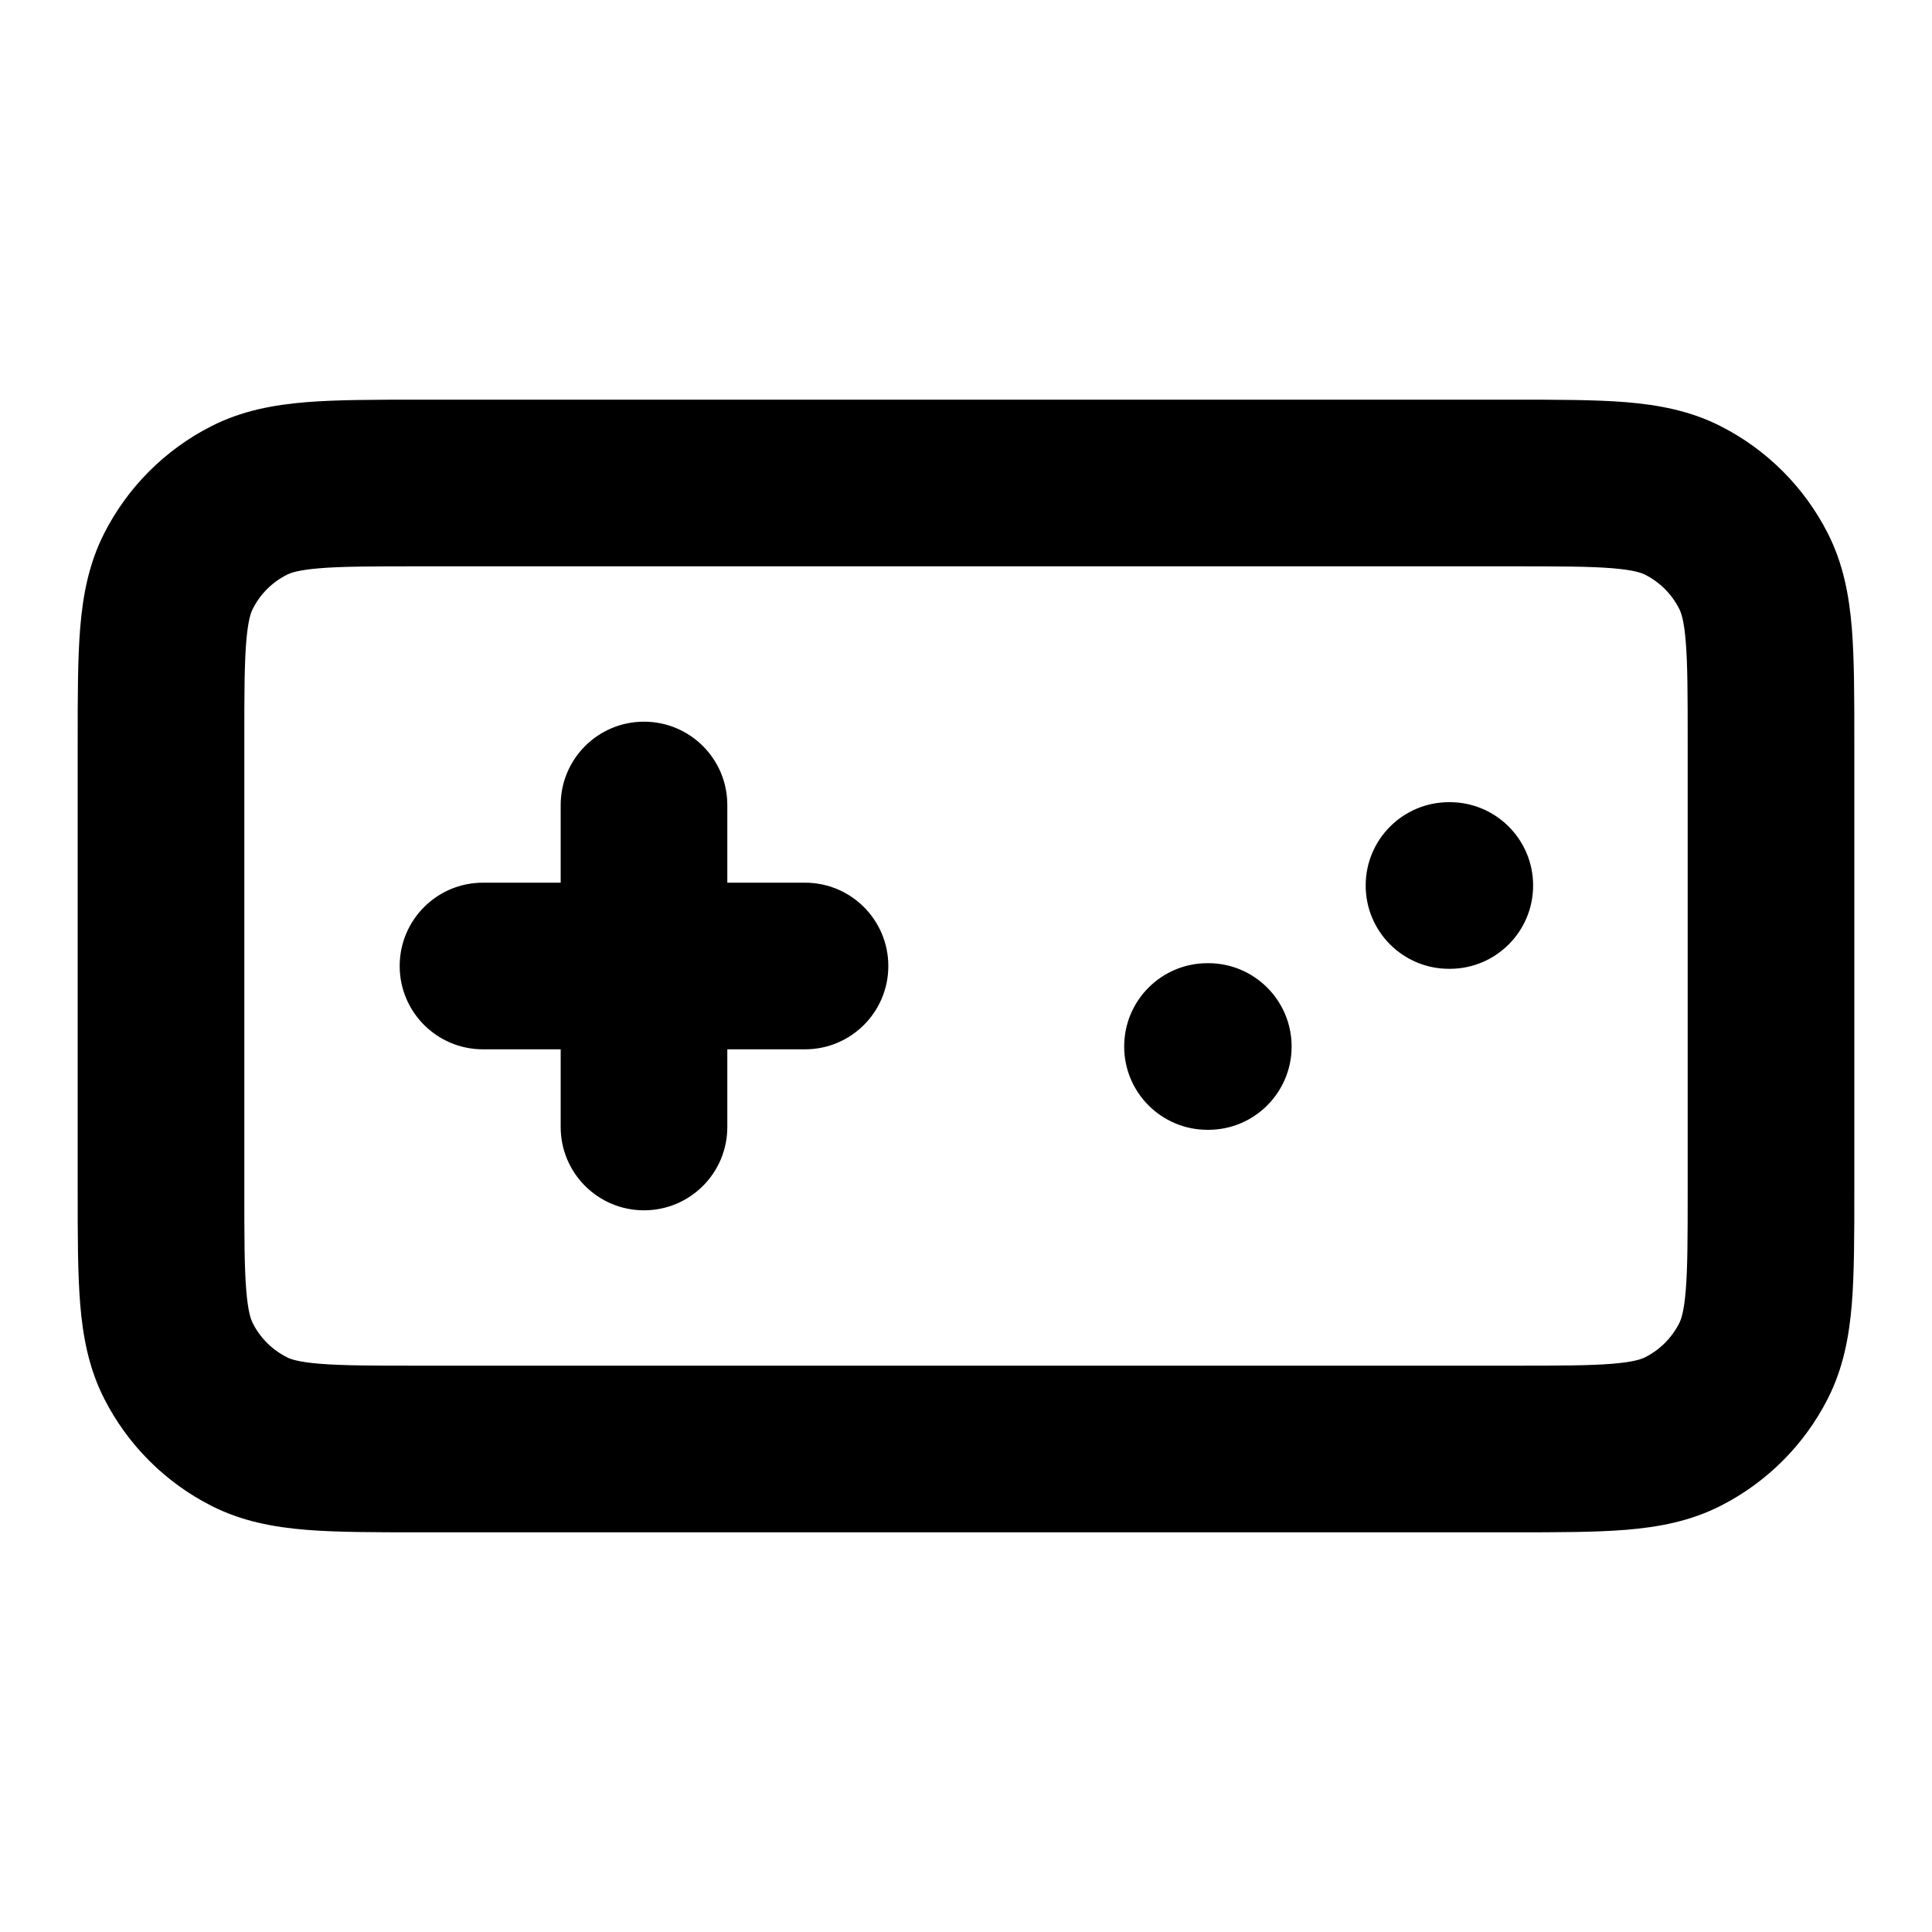
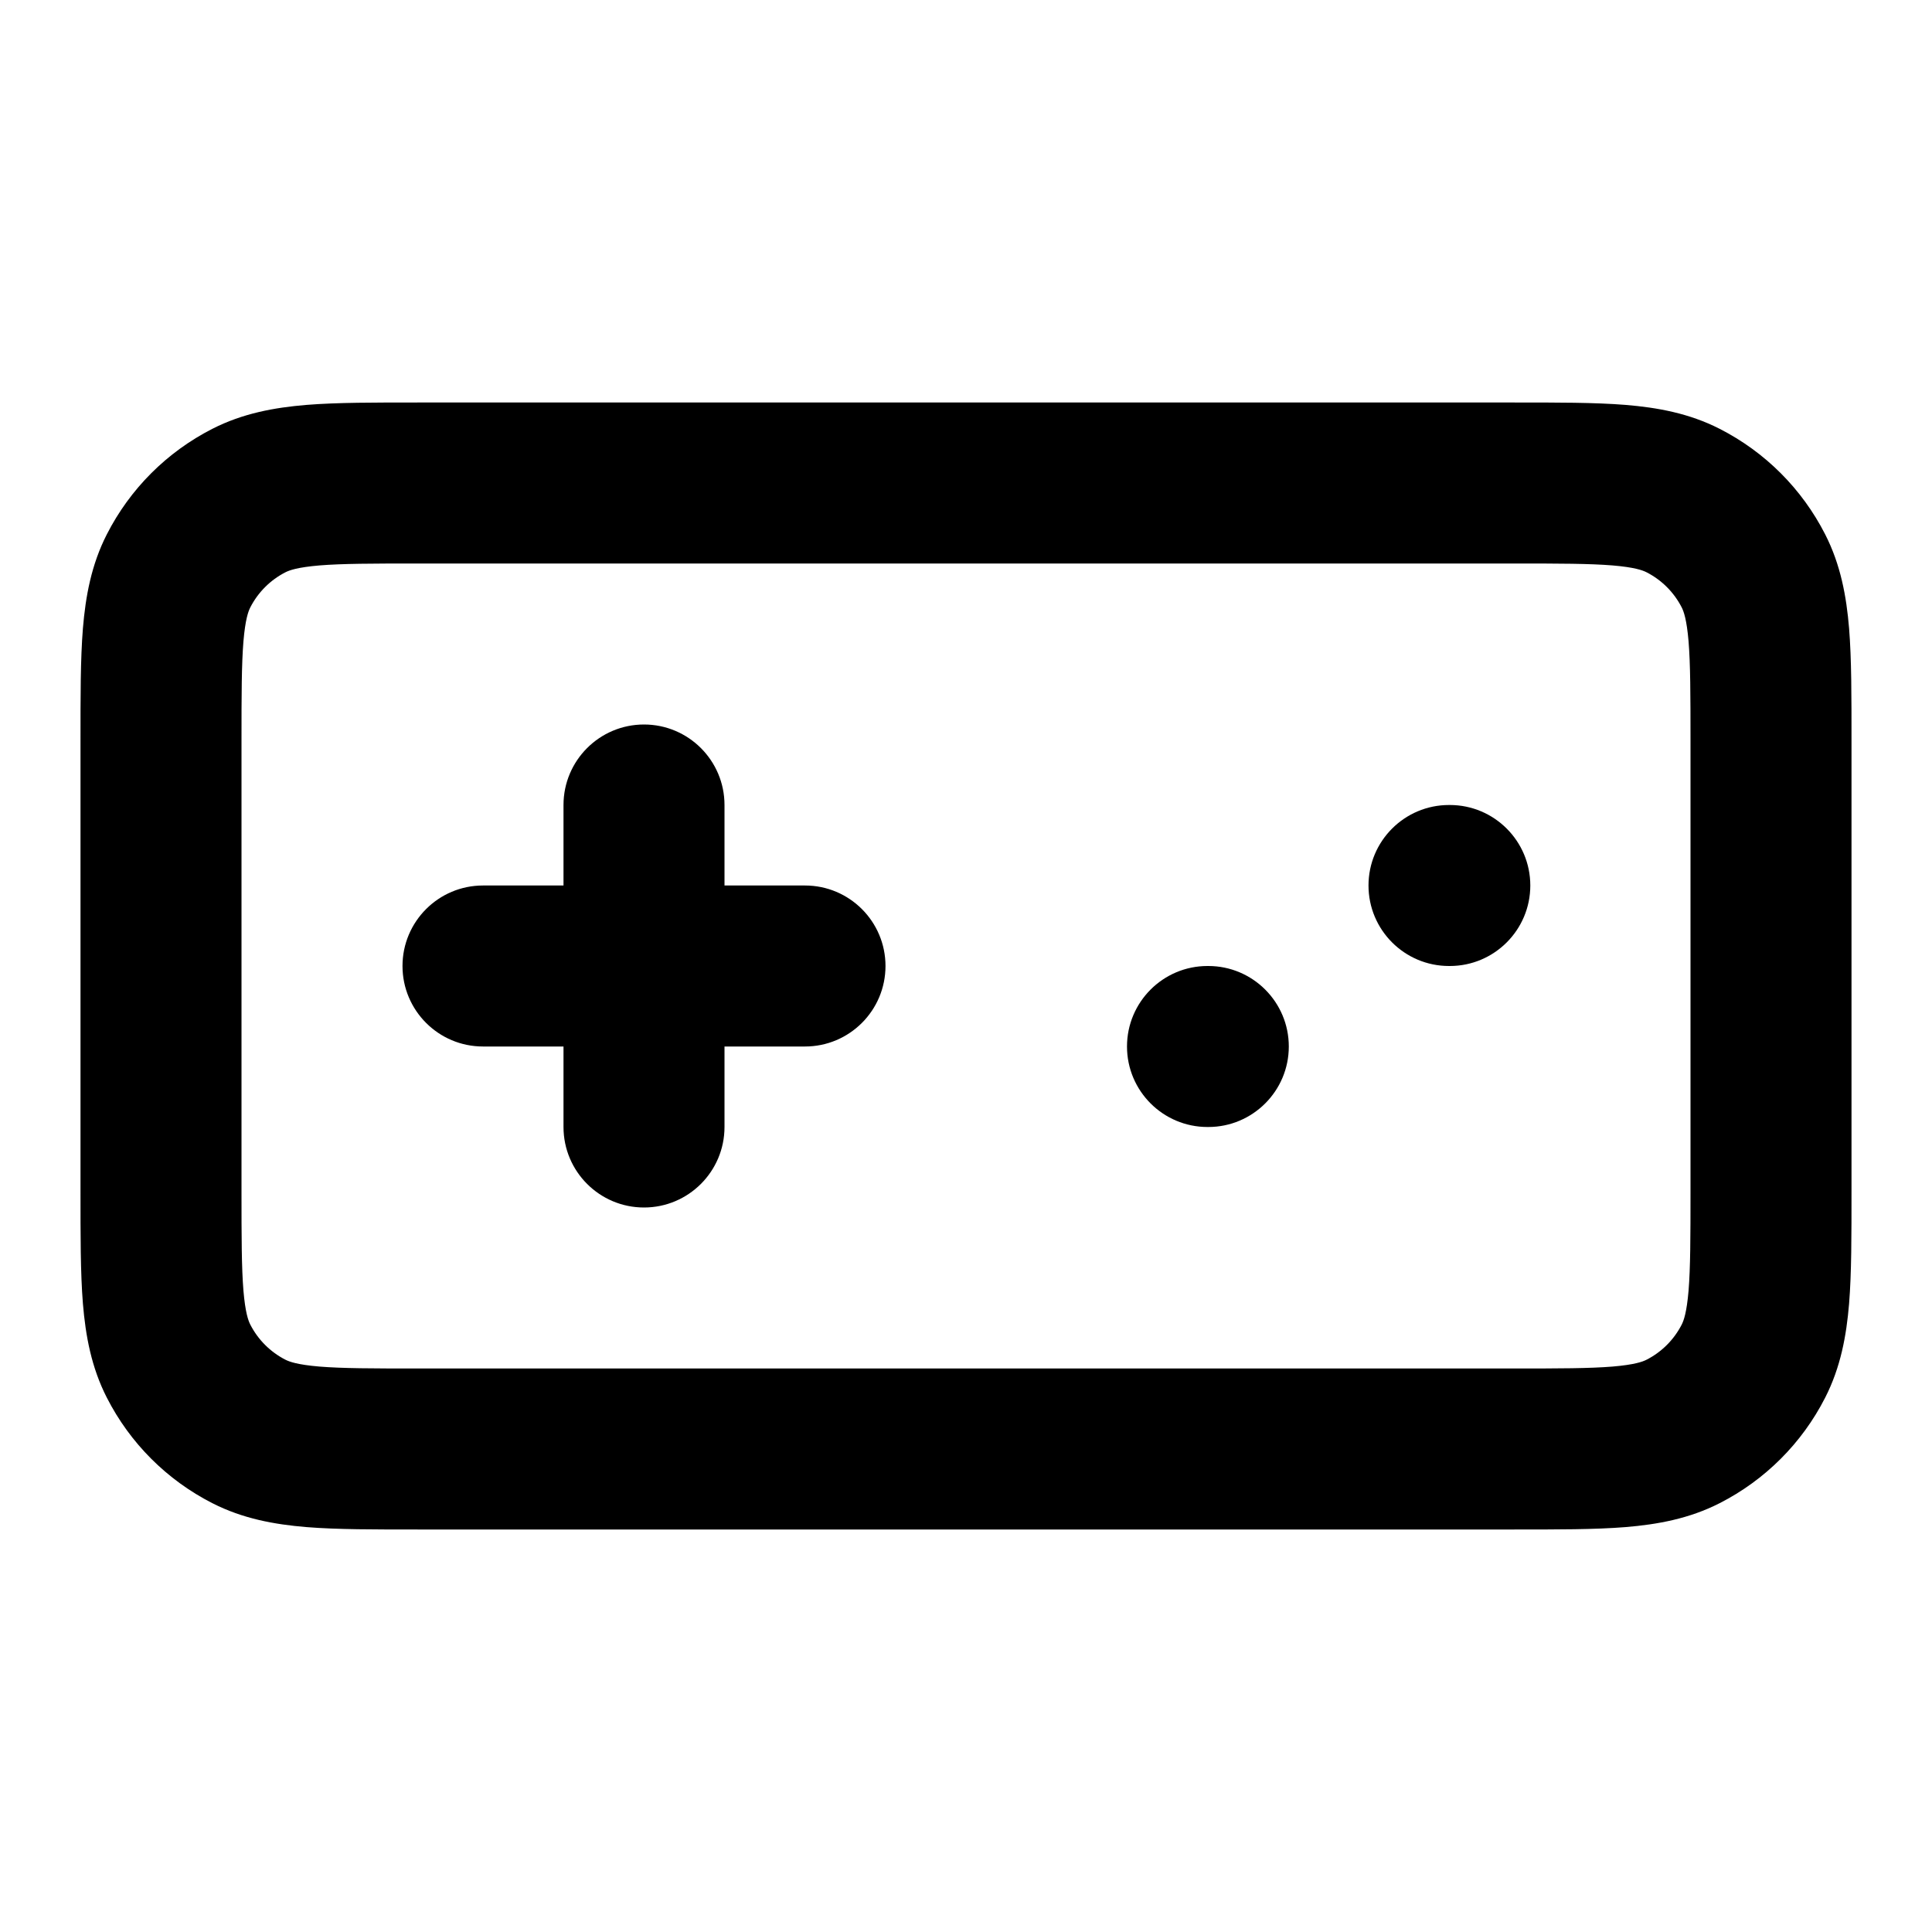
- <svg xmlns="http://www.w3.org/2000/svg" width="24" height="24" fill="none" viewBox="0 0 24 24">
-   <path fill="currentColor" d="M20.965 9.2C20.965 8.623 20.964 8.252 20.941 7.971C20.919 7.701 20.882 7.605 20.859 7.562C20.767 7.38 20.62 7.233 20.439 7.141C20.395 7.118 20.299 7.081 20.029 7.059C19.748 7.036 19.377 7.035 18.8 7.035H5.2C4.623 7.035 4.252 7.036 3.971 7.059C3.701 7.081 3.605 7.118 3.562 7.141C3.38 7.233 3.233 7.38 3.141 7.562C3.118 7.605 3.081 7.701 3.059 7.971C3.036 8.252 3.035 8.623 3.035 9.2V14.8C3.035 15.377 3.036 15.748 3.059 16.029C3.081 16.299 3.118 16.395 3.141 16.439C3.233 16.62 3.38 16.767 3.562 16.859C3.605 16.882 3.701 16.919 3.971 16.941C4.252 16.964 4.623 16.965 5.2 16.965H18.8C19.377 16.965 19.748 16.964 20.029 16.941C20.299 16.919 20.395 16.882 20.439 16.859C20.62 16.767 20.767 16.62 20.859 16.439C20.882 16.395 20.919 16.299 20.941 16.029C20.964 15.748 20.965 15.377 20.965 14.8V9.2ZM6.965 14V13.035H6C5.428 13.035 4.965 12.572 4.965 12C4.965 11.428 5.428 10.965 6 10.965H6.965V10C6.965 9.428 7.428 8.965 8 8.965C8.572 8.965 9.035 9.428 9.035 10V10.965H10C10.572 10.965 11.035 11.428 11.035 12C11.035 12.572 10.572 13.035 10 13.035H9.035V14C9.035 14.572 8.572 15.035 8 15.035C7.428 15.035 6.965 14.572 6.965 14ZM15.01 11.965C15.581 11.965 16.045 12.428 16.045 13C16.045 13.572 15.581 14.035 15.01 14.035H15C14.428 14.035 13.965 13.572 13.965 13C13.965 12.428 14.428 11.965 15 11.965H15.01ZM18.01 9.965C18.581 9.965 19.045 10.428 19.045 11C19.045 11.572 18.581 12.035 18.01 12.035H18C17.428 12.035 16.965 11.572 16.965 11C16.965 10.428 17.428 9.965 18 9.965H18.01ZM23.035 14.8C23.035 15.343 23.035 15.813 23.004 16.198C22.971 16.596 22.9 16.994 22.704 17.378C22.413 17.949 21.949 18.413 21.378 18.704C20.994 18.9 20.596 18.971 20.198 19.004C19.813 19.035 19.343 19.035 18.8 19.035H5.2C4.657 19.035 4.187 19.035 3.802 19.004C3.404 18.971 3.006 18.9 2.622 18.704C2.051 18.413 1.587 17.949 1.296 17.378C1.1 16.994 1.029 16.596 0.996 16.198C0.965 15.813 0.965 15.343 0.965 14.8V9.2C0.965 8.657 0.965 8.187 0.996 7.802C1.029 7.404 1.1 7.006 1.296 6.622C1.587 6.051 2.051 5.587 2.622 5.296C3.006 5.1 3.404 5.029 3.802 4.996C4.187 4.965 4.657 4.965 5.2 4.965H18.8C19.343 4.965 19.813 4.965 20.198 4.996C20.596 5.029 20.994 5.1 21.378 5.296C21.949 5.587 22.413 6.051 22.704 6.622C22.9 7.006 22.971 7.404 23.004 7.802C23.035 8.187 23.035 8.657 23.035 9.2V14.8Z" />
+ <svg xmlns="http://www.w3.org/2000/svg" width="24" height="24" viewBox="0 0 24 24" fill="none">
+   <path d="M21 9.2C21 8.624 20.999 8.251 20.976 7.968C20.953 7.696 20.916 7.595 20.891 7.546C20.795 7.358 20.642 7.205 20.454 7.109C20.405 7.084 20.304 7.047 20.032 7.024C19.749 7.001 19.376 7 18.8 7H5.2C4.624 7 4.251 7.001 3.968 7.024C3.696 7.047 3.595 7.084 3.546 7.109C3.358 7.205 3.205 7.358 3.109 7.546C3.084 7.595 3.047 7.696 3.024 7.968C3.001 8.251 3 8.624 3 9.2V14.8C3 15.376 3.001 15.749 3.024 16.032C3.047 16.304 3.084 16.405 3.109 16.454C3.205 16.642 3.358 16.795 3.546 16.891C3.595 16.916 3.696 16.953 3.968 16.976C4.251 16.999 4.624 17 5.2 17H18.8C19.376 17 19.749 16.999 20.032 16.976C20.304 16.953 20.405 16.916 20.454 16.891C20.642 16.795 20.795 16.642 20.891 16.454C20.916 16.405 20.953 16.304 20.976 16.032C20.999 15.749 21 15.376 21 14.8V9.2ZM7 14V13H6C5.448 13 5 12.552 5 12C5 11.448 5.448 11 6 11H7V10C7 9.448 7.448 9 8 9C8.552 9 9 9.448 9 10V11H10C10.552 11 11 11.448 11 12C11 12.552 10.552 13 10 13H9V14C9 14.552 8.552 15 8 15C7.448 15 7 14.552 7 14ZM15.01 12C15.562 12 16.01 12.448 16.01 13C16.01 13.552 15.562 14 15.01 14H15C14.448 14 14 13.552 14 13C14 12.448 14.448 12 15 12H15.01ZM18.01 10C18.562 10 19.01 10.448 19.01 11C19.01 11.552 18.562 12 18.01 12H18C17.448 12 17 11.552 17 11C17 10.448 17.448 10 18 10H18.01ZM23 14.8C23 15.343 23.001 15.812 22.97 16.195C22.937 16.591 22.866 16.984 22.673 17.362C22.385 17.927 21.927 18.385 21.362 18.673C20.984 18.866 20.591 18.937 20.195 18.97C19.812 19.001 19.343 19 18.8 19H5.2C4.657 19 4.188 19.001 3.805 18.97C3.409 18.937 3.016 18.866 2.638 18.673C2.073 18.385 1.615 17.927 1.327 17.362C1.134 16.984 1.063 16.591 1.03 16.195C0.999 15.812 1 15.343 1 14.8V9.2C1 8.657 0.999 8.188 1.03 7.805C1.063 7.409 1.134 7.016 1.327 6.638C1.615 6.073 2.073 5.615 2.638 5.327C3.016 5.134 3.409 5.063 3.805 5.03C4.188 4.999 4.657 5 5.2 5H18.8C19.343 5 19.812 4.999 20.195 5.03C20.591 5.063 20.984 5.134 21.362 5.327C21.927 5.615 22.385 6.073 22.673 6.638C22.866 7.016 22.937 7.409 22.97 7.805C23.001 8.188 23 8.657 23 9.2V14.8Z" fill="currentColor" />
</svg>
